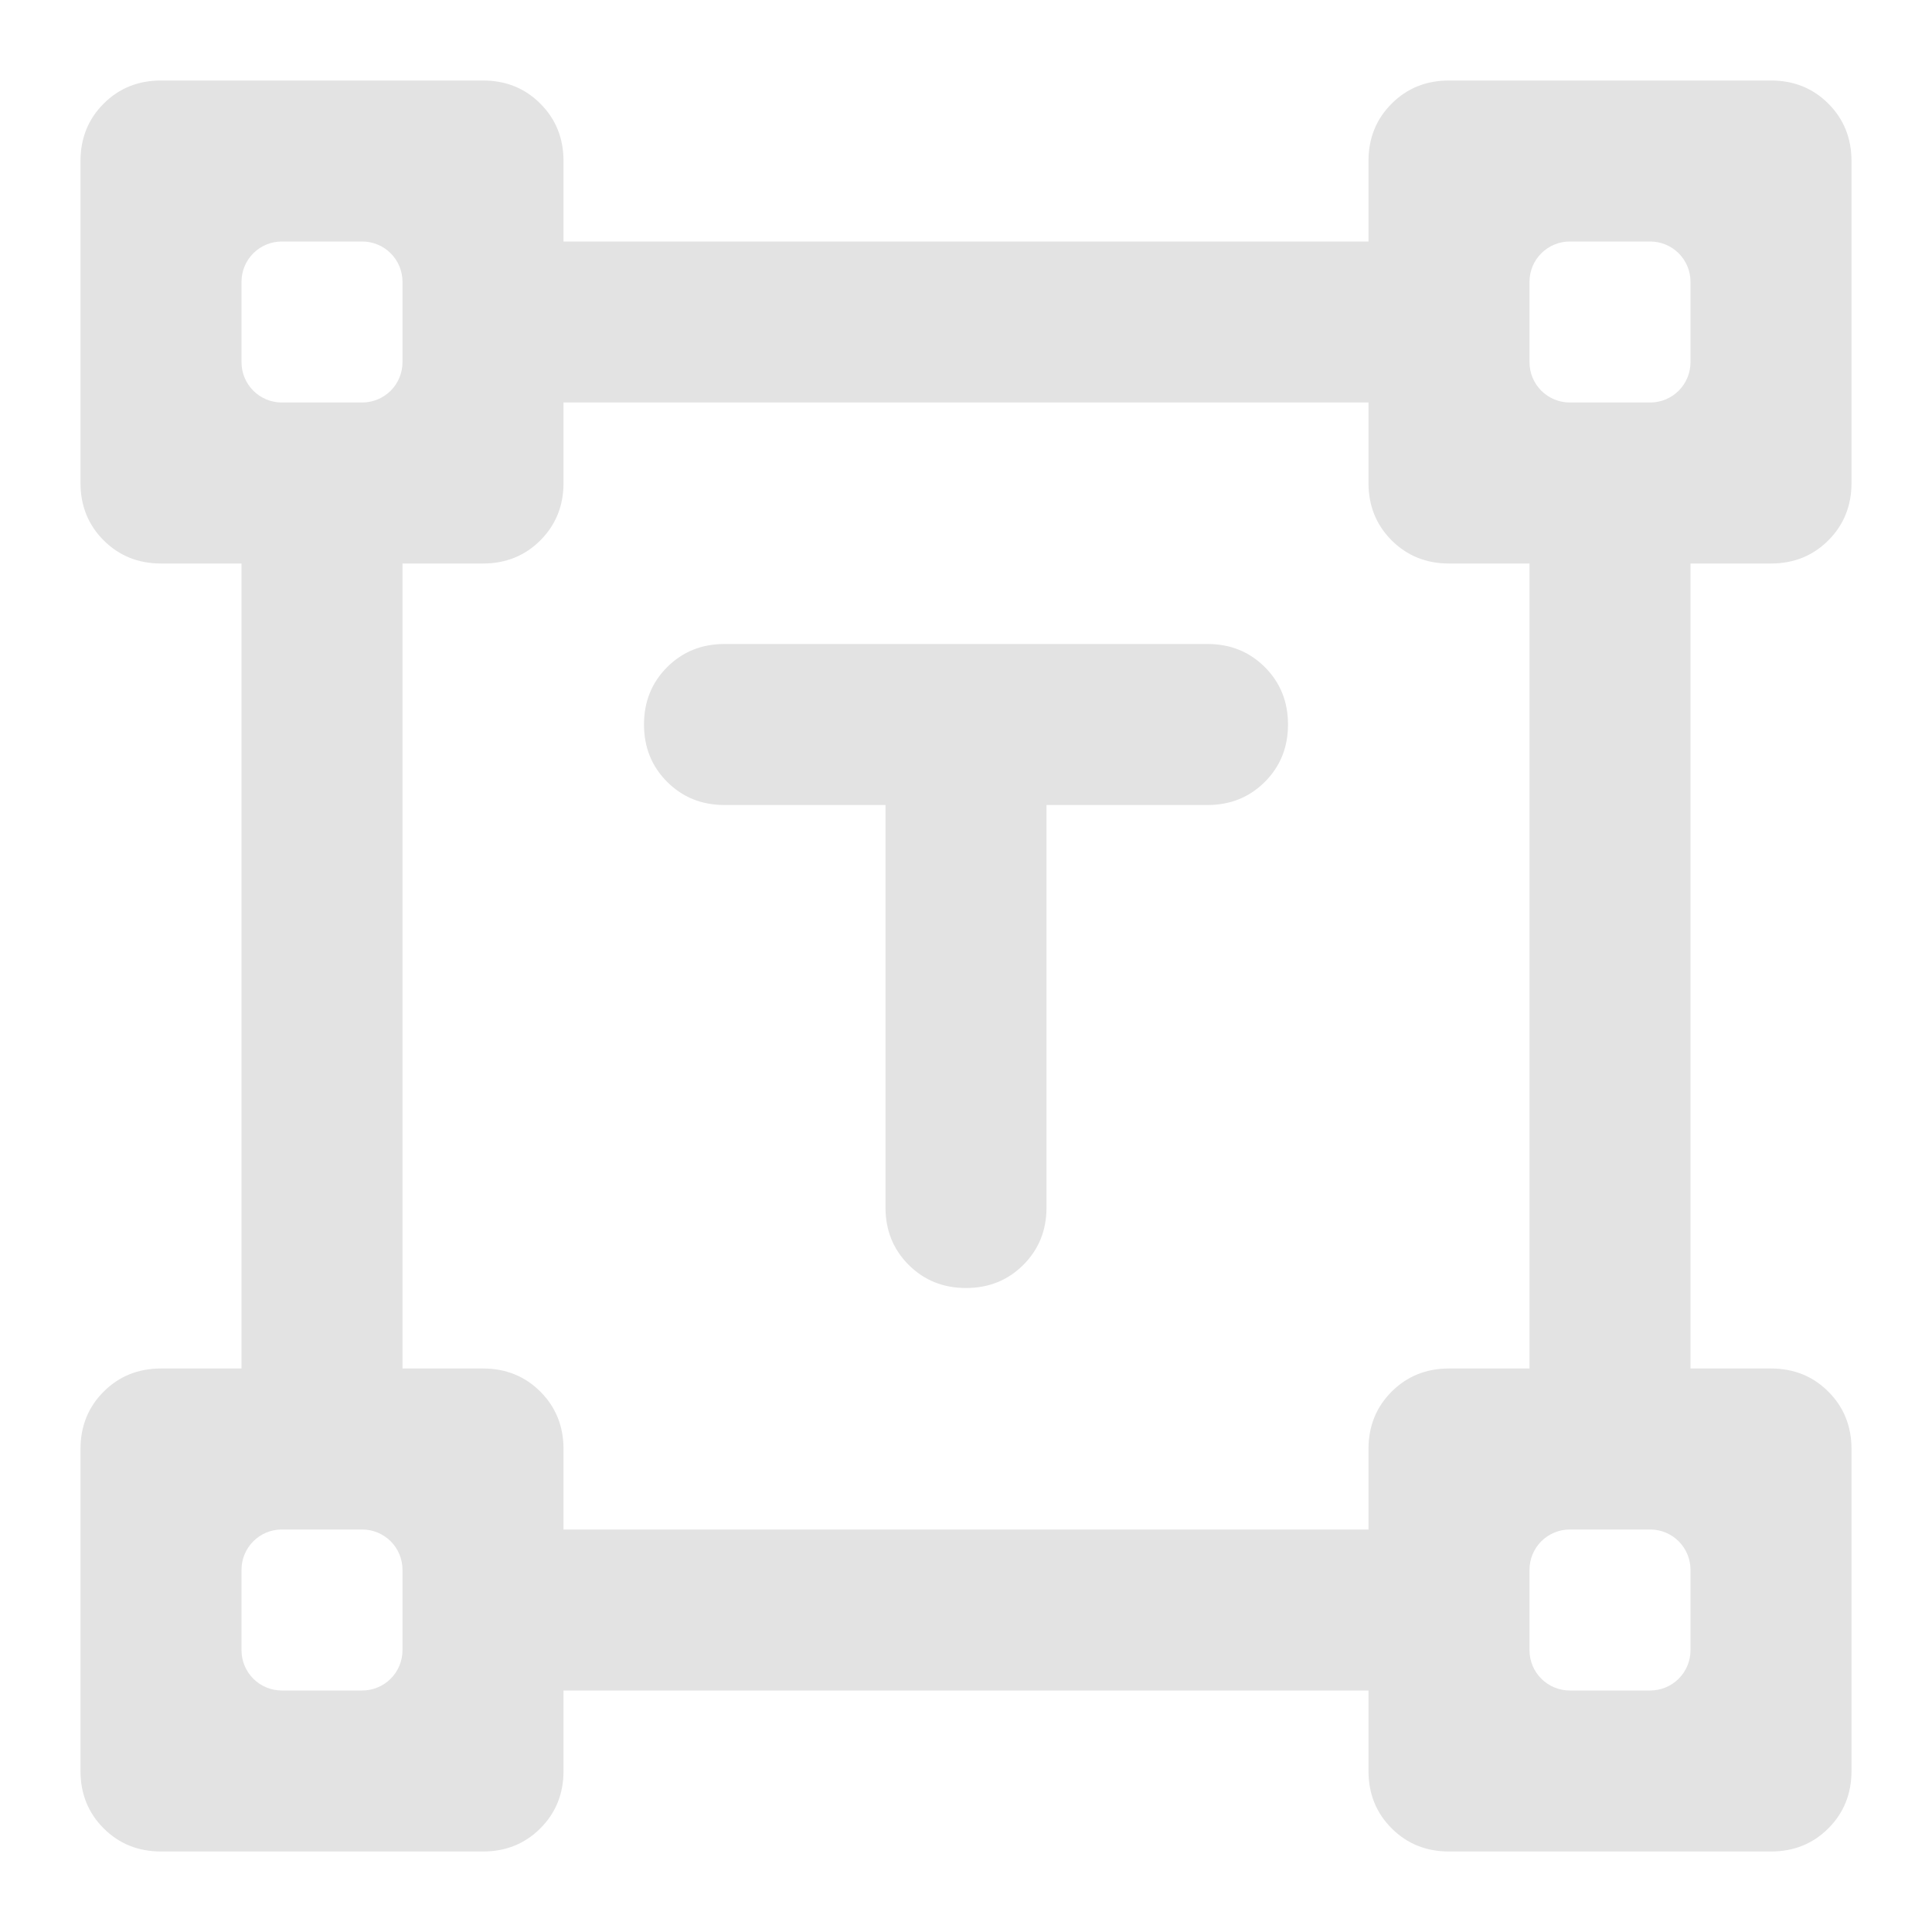
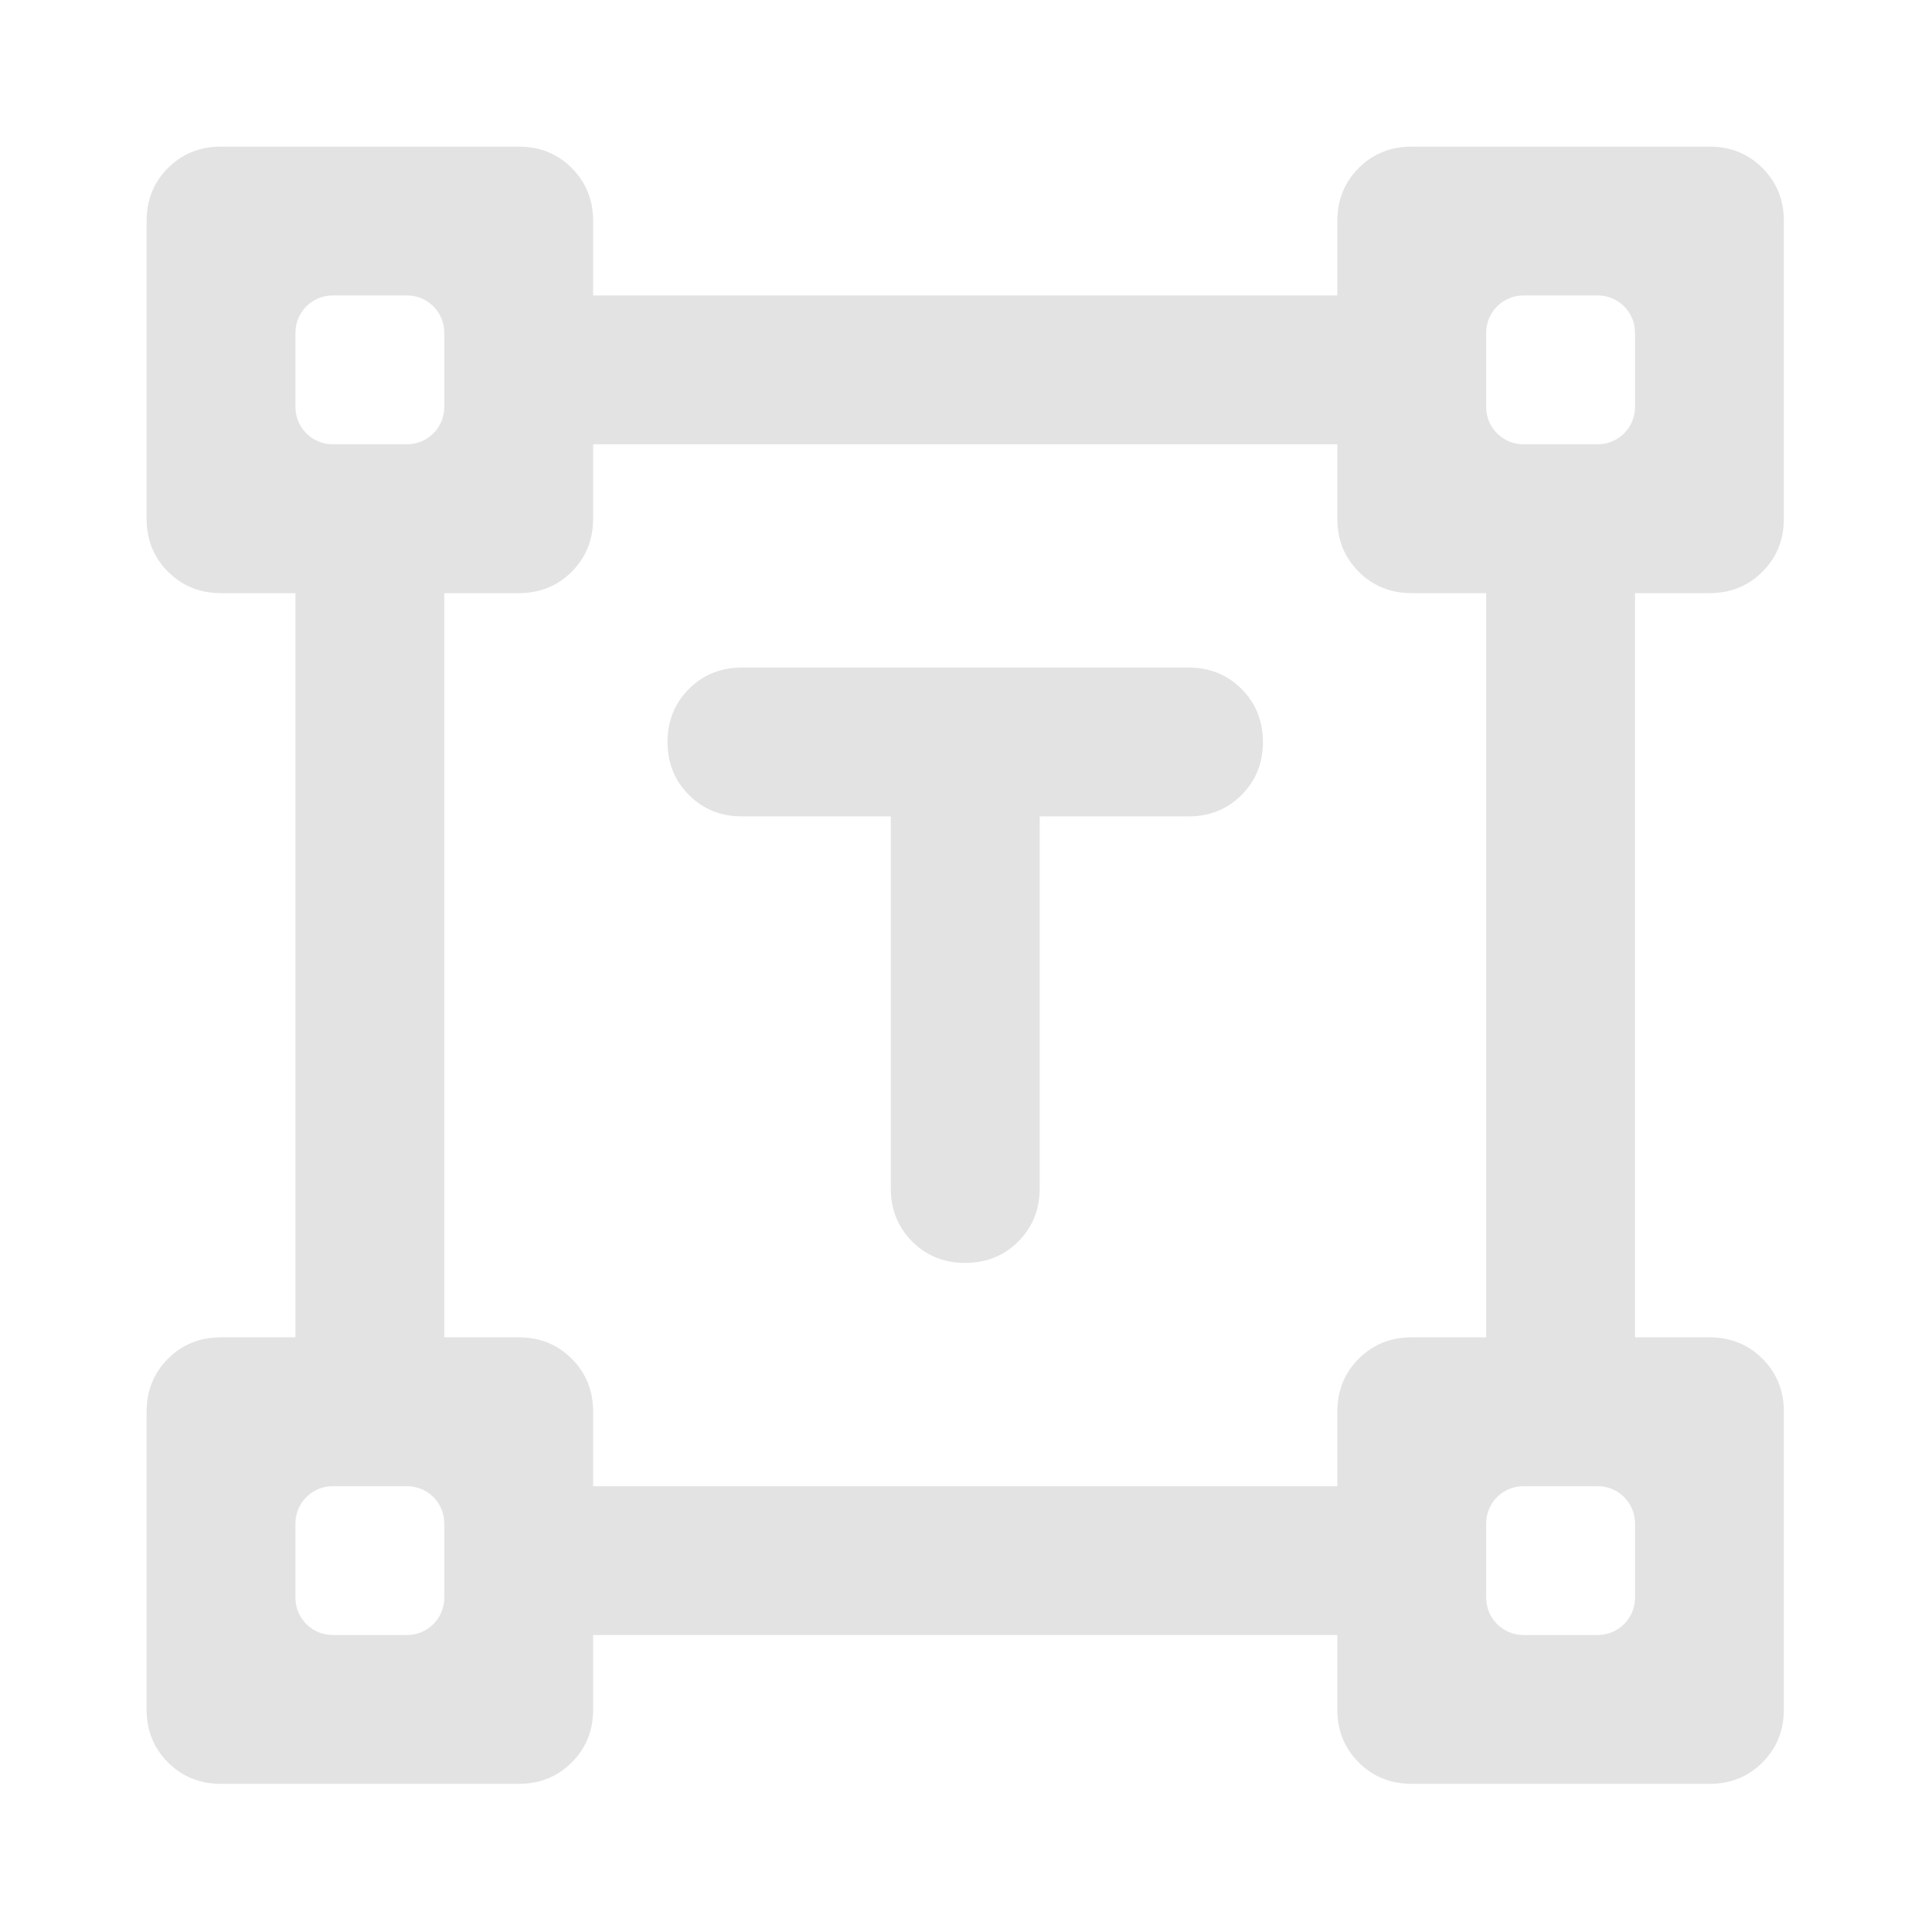
- <svg xmlns="http://www.w3.org/2000/svg" width="100%" height="100%" viewBox="0 0 100 100" version="1.1" xml:space="preserve" style="fill-rule:evenodd;clip-rule:evenodd;stroke-linejoin:round;stroke-miterlimit:2;">
-   <path d="M45.833,41.667l-8.333,-0c-1.181,-0 -2.17,-0.4 -2.969,-1.198c-0.798,-0.799 -1.198,-1.788 -1.198,-2.969c0,-1.181 0.4,-2.17 1.198,-2.969c0.799,-0.798 1.788,-1.198 2.969,-1.198l25,0c1.181,0 2.17,0.4 2.969,1.198c0.798,0.799 1.198,1.788 1.198,2.969c-0,1.181 -0.4,2.17 -1.198,2.969c-0.799,0.798 -1.788,1.198 -2.969,1.198l-8.333,-0l-0,20.833c-0,1.181 -0.4,2.17 -1.198,2.969c-0.799,0.798 -1.788,1.198 -2.969,1.198c-1.181,-0 -2.17,-0.4 -2.969,-1.198c-0.798,-0.799 -1.198,-1.788 -1.198,-2.969l0,-20.833Zm-41.666,50l-0,-16.667c-0,-1.181 0.399,-2.17 1.198,-2.969c0.798,-0.798 1.788,-1.198 2.968,-1.198l4.167,0l0,-41.666l-4.167,-0c-1.18,-0 -2.17,-0.4 -2.968,-1.198c-0.799,-0.799 -1.198,-1.788 -1.198,-2.969l-0,-16.667c-0,-1.18 0.399,-2.17 1.198,-2.968c0.798,-0.799 1.788,-1.198 2.968,-1.198l16.667,-0c1.181,-0 2.17,0.399 2.969,1.198c0.798,0.798 1.198,1.788 1.198,2.968l-0,4.167l41.666,-0l0,-4.167c0,-1.18 0.4,-2.17 1.198,-2.968c0.799,-0.799 1.788,-1.198 2.969,-1.198l16.667,-0c1.18,-0 2.17,0.399 2.968,1.198c0.799,0.798 1.198,1.788 1.198,2.968l0,16.667c0,1.181 -0.399,2.17 -1.198,2.969c-0.798,0.798 -1.788,1.198 -2.968,1.198l-4.167,-0l0,41.666l4.167,0c1.18,0 2.17,0.4 2.968,1.198c0.799,0.799 1.198,1.788 1.198,2.969l0,16.667c0,1.18 -0.399,2.17 -1.198,2.968c-0.798,0.799 -1.788,1.198 -2.968,1.198l-16.667,0c-1.181,0 -2.17,-0.399 -2.969,-1.198c-0.798,-0.798 -1.198,-1.788 -1.198,-2.968l0,-4.167l-41.666,0l-0,4.167c-0,1.18 -0.4,2.17 -1.198,2.968c-0.799,0.799 -1.788,1.198 -2.969,1.198l-16.667,0c-1.18,0 -2.17,-0.399 -2.968,-1.198c-0.799,-0.798 -1.198,-1.788 -1.198,-2.968Zm25,-12.5l41.666,-0l0,-4.167c0,-1.181 0.4,-2.17 1.198,-2.969c0.799,-0.798 1.788,-1.198 2.969,-1.198l4.167,0l-0,-41.666l-4.167,-0c-1.181,-0 -2.17,-0.4 -2.969,-1.198c-0.798,-0.799 -1.198,-1.788 -1.198,-2.969l0,-4.167l-41.666,0l-0,4.167c-0,1.181 -0.4,2.17 -1.198,2.969c-0.799,0.798 -1.788,1.198 -2.969,1.198l-4.167,-0l0,41.666l4.167,0c1.181,0 2.17,0.4 2.969,1.198c0.798,0.799 1.198,1.788 1.198,2.969l-0,4.167Zm-16.667,-60.419c-0,0.553 0.22,1.083 0.611,1.475c0.391,0.391 0.921,0.61 1.474,0.61c1.272,0 2.891,0 4.163,0c0.553,0 1.083,-0.219 1.475,-0.61c0.391,-0.392 0.61,-0.922 0.61,-1.475c0,-1.272 0,-2.891 0,-4.163c0,-0.553 -0.219,-1.083 -0.61,-1.474c-0.392,-0.391 -0.922,-0.611 -1.475,-0.611c-1.272,0 -2.891,0 -4.163,0c-0.553,-0 -1.083,0.22 -1.474,0.611c-0.391,0.391 -0.611,0.921 -0.611,1.474l0,4.163Zm66.667,-0c-0,0.553 0.219,1.083 0.61,1.475c0.392,0.391 0.922,0.61 1.475,0.61c1.272,0 2.891,0 4.163,0c0.553,0 1.083,-0.219 1.474,-0.61c0.391,-0.392 0.611,-0.922 0.611,-1.475c0,-1.272 0,-2.891 0,-4.163c0,-0.553 -0.22,-1.083 -0.611,-1.474c-0.391,-0.391 -0.921,-0.611 -1.474,-0.611c-1.272,0 -2.891,0 -4.163,0c-0.553,-0 -1.083,0.22 -1.475,0.611c-0.391,0.391 -0.61,0.921 -0.61,1.474l-0,4.163Zm-0,66.667c-0,0.553 0.219,1.083 0.61,1.474c0.392,0.391 0.922,0.611 1.475,0.611c1.272,0 2.891,0 4.163,0c0.553,0 1.083,-0.22 1.474,-0.611c0.391,-0.391 0.611,-0.921 0.611,-1.474c0,-1.272 0,-2.891 0,-4.163c0,-0.553 -0.22,-1.083 -0.611,-1.475c-0.391,-0.391 -0.921,-0.61 -1.474,-0.61c-1.272,-0 -2.891,-0 -4.163,-0c-0.553,-0 -1.083,0.219 -1.475,0.61c-0.391,0.392 -0.61,0.922 -0.61,1.475l-0,4.163Zm-66.667,-0c-0,0.553 0.22,1.083 0.611,1.474c0.391,0.391 0.921,0.611 1.474,0.611c1.272,0 2.891,0 4.163,0c0.553,0 1.083,-0.22 1.475,-0.611c0.391,-0.391 0.61,-0.921 0.61,-1.474c0,-1.272 0,-2.891 0,-4.163c0,-0.553 -0.219,-1.083 -0.61,-1.475c-0.392,-0.391 -0.922,-0.61 -1.475,-0.61c-1.272,-0 -2.891,-0 -4.163,-0c-0.553,-0 -1.083,0.219 -1.474,0.61c-0.391,0.392 -0.611,0.922 -0.611,1.475l0,4.163Z" style="fill:#e3e3e3;fill-rule:nonzero;" />
+ <svg xmlns="http://www.w3.org/2000/svg" width="100%" height="100%" viewBox="0 0 417 417" version="1.1" xml:space="preserve" style="fill-rule:evenodd;clip-rule:evenodd;stroke-linejoin:round;stroke-miterlimit:2;">
+   <path d="M192.269,176.209l-32.124,-0c-4.553,-0 -8.366,-1.542 -11.446,-4.618c-3.076,-3.081 -4.618,-6.893 -4.618,-11.446c-0,-4.553 1.542,-8.366 4.618,-11.446c3.08,-3.076 6.893,-4.618 11.446,-4.618l96.377,-0c4.553,-0 8.365,1.542 11.446,4.618c3.076,3.08 4.618,6.893 4.618,11.446c0,4.553 -1.542,8.365 -4.618,11.446c-3.081,3.076 -6.893,4.618 -11.446,4.618l-32.125,-0l0,80.313c0,4.553 -1.542,8.365 -4.618,11.446c-3.08,3.076 -6.893,4.618 -11.446,4.618c-4.553,0 -8.365,-1.542 -11.445,-4.618c-3.077,-3.081 -4.619,-6.893 -4.619,-11.446l0,-80.313Zm-160.626,192.754l0,-64.253c0,-4.552 1.538,-8.365 4.619,-11.445c3.076,-3.077 6.893,-4.619 11.442,-4.619l16.064,0l-0,-160.626l-16.064,0c-4.549,0 -8.366,-1.542 -11.442,-4.618c-3.081,-3.08 -4.619,-6.893 -4.619,-11.446l0,-64.252c0,-4.549 1.538,-8.366 4.619,-11.442c3.076,-3.081 6.893,-4.619 11.442,-4.619l64.252,0c4.553,0 8.366,1.538 11.446,4.619c3.076,3.076 4.618,6.893 4.618,11.442l0,16.064l160.626,-0l0,-16.064c0,-4.549 1.542,-8.366 4.619,-11.442c3.08,-3.081 6.893,-4.619 11.445,-4.619l64.253,0c4.549,0 8.366,1.538 11.442,4.619c3.08,3.076 4.618,6.893 4.618,11.442l0,64.252c0,4.553 -1.538,8.366 -4.618,11.446c-3.076,3.076 -6.893,4.618 -11.442,4.618l-16.064,0l0,160.626l16.064,0c4.549,0 8.366,1.542 11.442,4.619c3.08,3.08 4.618,6.893 4.618,11.445l0,64.253c0,4.549 -1.538,8.366 -4.618,11.442c-3.076,3.08 -6.893,4.618 -11.442,4.618l-64.253,0c-4.552,0 -8.365,-1.538 -11.445,-4.618c-3.077,-3.076 -4.619,-6.893 -4.619,-11.442l0,-16.064l-160.626,0l0,16.064c0,4.549 -1.542,8.366 -4.618,11.442c-3.08,3.08 -6.893,4.618 -11.446,4.618l-64.252,0c-4.549,0 -8.366,-1.538 -11.442,-4.618c-3.081,-3.076 -4.619,-6.893 -4.619,-11.442Zm96.377,-48.188l160.626,-0l0,-16.065c0,-4.552 1.542,-8.365 4.619,-11.445c3.08,-3.077 6.893,-4.619 11.445,-4.619l16.065,0l-0,-160.626l-16.065,0c-4.552,0 -8.365,-1.542 -11.445,-4.618c-3.077,-3.08 -4.619,-6.893 -4.619,-11.446l0,-16.064l-160.626,0l0,16.064c0,4.553 -1.542,8.366 -4.618,11.446c-3.08,3.076 -6.893,4.618 -11.446,4.618l-16.064,0l0,160.626l16.064,0c4.553,0 8.366,1.542 11.446,4.619c3.076,3.08 4.618,6.893 4.618,11.445l0,16.065Zm-64.252,-232.921c-0,2.132 0.848,4.175 2.355,5.686c1.507,1.508 3.551,2.352 5.683,2.352l16.048,0c2.132,0 4.175,-0.844 5.686,-2.352c1.508,-1.511 2.352,-3.554 2.352,-5.686l0,-16.048c0,-2.132 -0.844,-4.176 -2.352,-5.683c-1.511,-1.507 -3.554,-2.355 -5.686,-2.355l-16.048,-0c-2.132,-0 -4.176,0.848 -5.683,2.355c-1.507,1.507 -2.355,3.551 -2.355,5.683l-0,16.048Zm257.007,0c-0,2.132 0.844,4.175 2.351,5.686c1.511,1.508 3.555,2.352 5.686,2.352l16.049,0c2.132,0 4.175,-0.844 5.683,-2.352c1.507,-1.511 2.355,-3.554 2.355,-5.686l0,-16.048c0,-2.132 -0.848,-4.176 -2.355,-5.683c-1.508,-1.507 -3.551,-2.355 -5.683,-2.355l-16.049,-0c-2.131,-0 -4.175,0.848 -5.686,2.355c-1.507,1.507 -2.351,3.551 -2.351,5.683l-0,16.048Zm-0,257.007c-0,2.132 0.844,4.175 2.351,5.683c1.511,1.507 3.555,2.355 5.686,2.355l16.049,0c2.132,0 4.175,-0.848 5.683,-2.355c1.507,-1.508 2.355,-3.551 2.355,-5.683l0,-16.049c0,-2.131 -0.848,-4.175 -2.355,-5.686c-1.508,-1.507 -3.551,-2.351 -5.683,-2.351l-16.049,-0c-2.131,-0 -4.175,0.844 -5.686,2.351c-1.507,1.511 -2.351,3.555 -2.351,5.686l-0,16.049Zm-257.007,0c-0,2.132 0.848,4.175 2.355,5.683c1.507,1.507 3.551,2.355 5.683,2.355l16.048,0c2.132,0 4.175,-0.848 5.686,-2.355c1.508,-1.508 2.352,-3.551 2.352,-5.683l0,-16.049c0,-2.131 -0.844,-4.175 -2.352,-5.686c-1.511,-1.507 -3.554,-2.351 -5.686,-2.351l-16.048,-0c-2.132,-0 -4.176,0.844 -5.683,2.351c-1.507,1.511 -2.355,3.555 -2.355,5.686l-0,16.049Z" style="fill:#e3e3e3;fill-rule:nonzero;" />
</svg>
